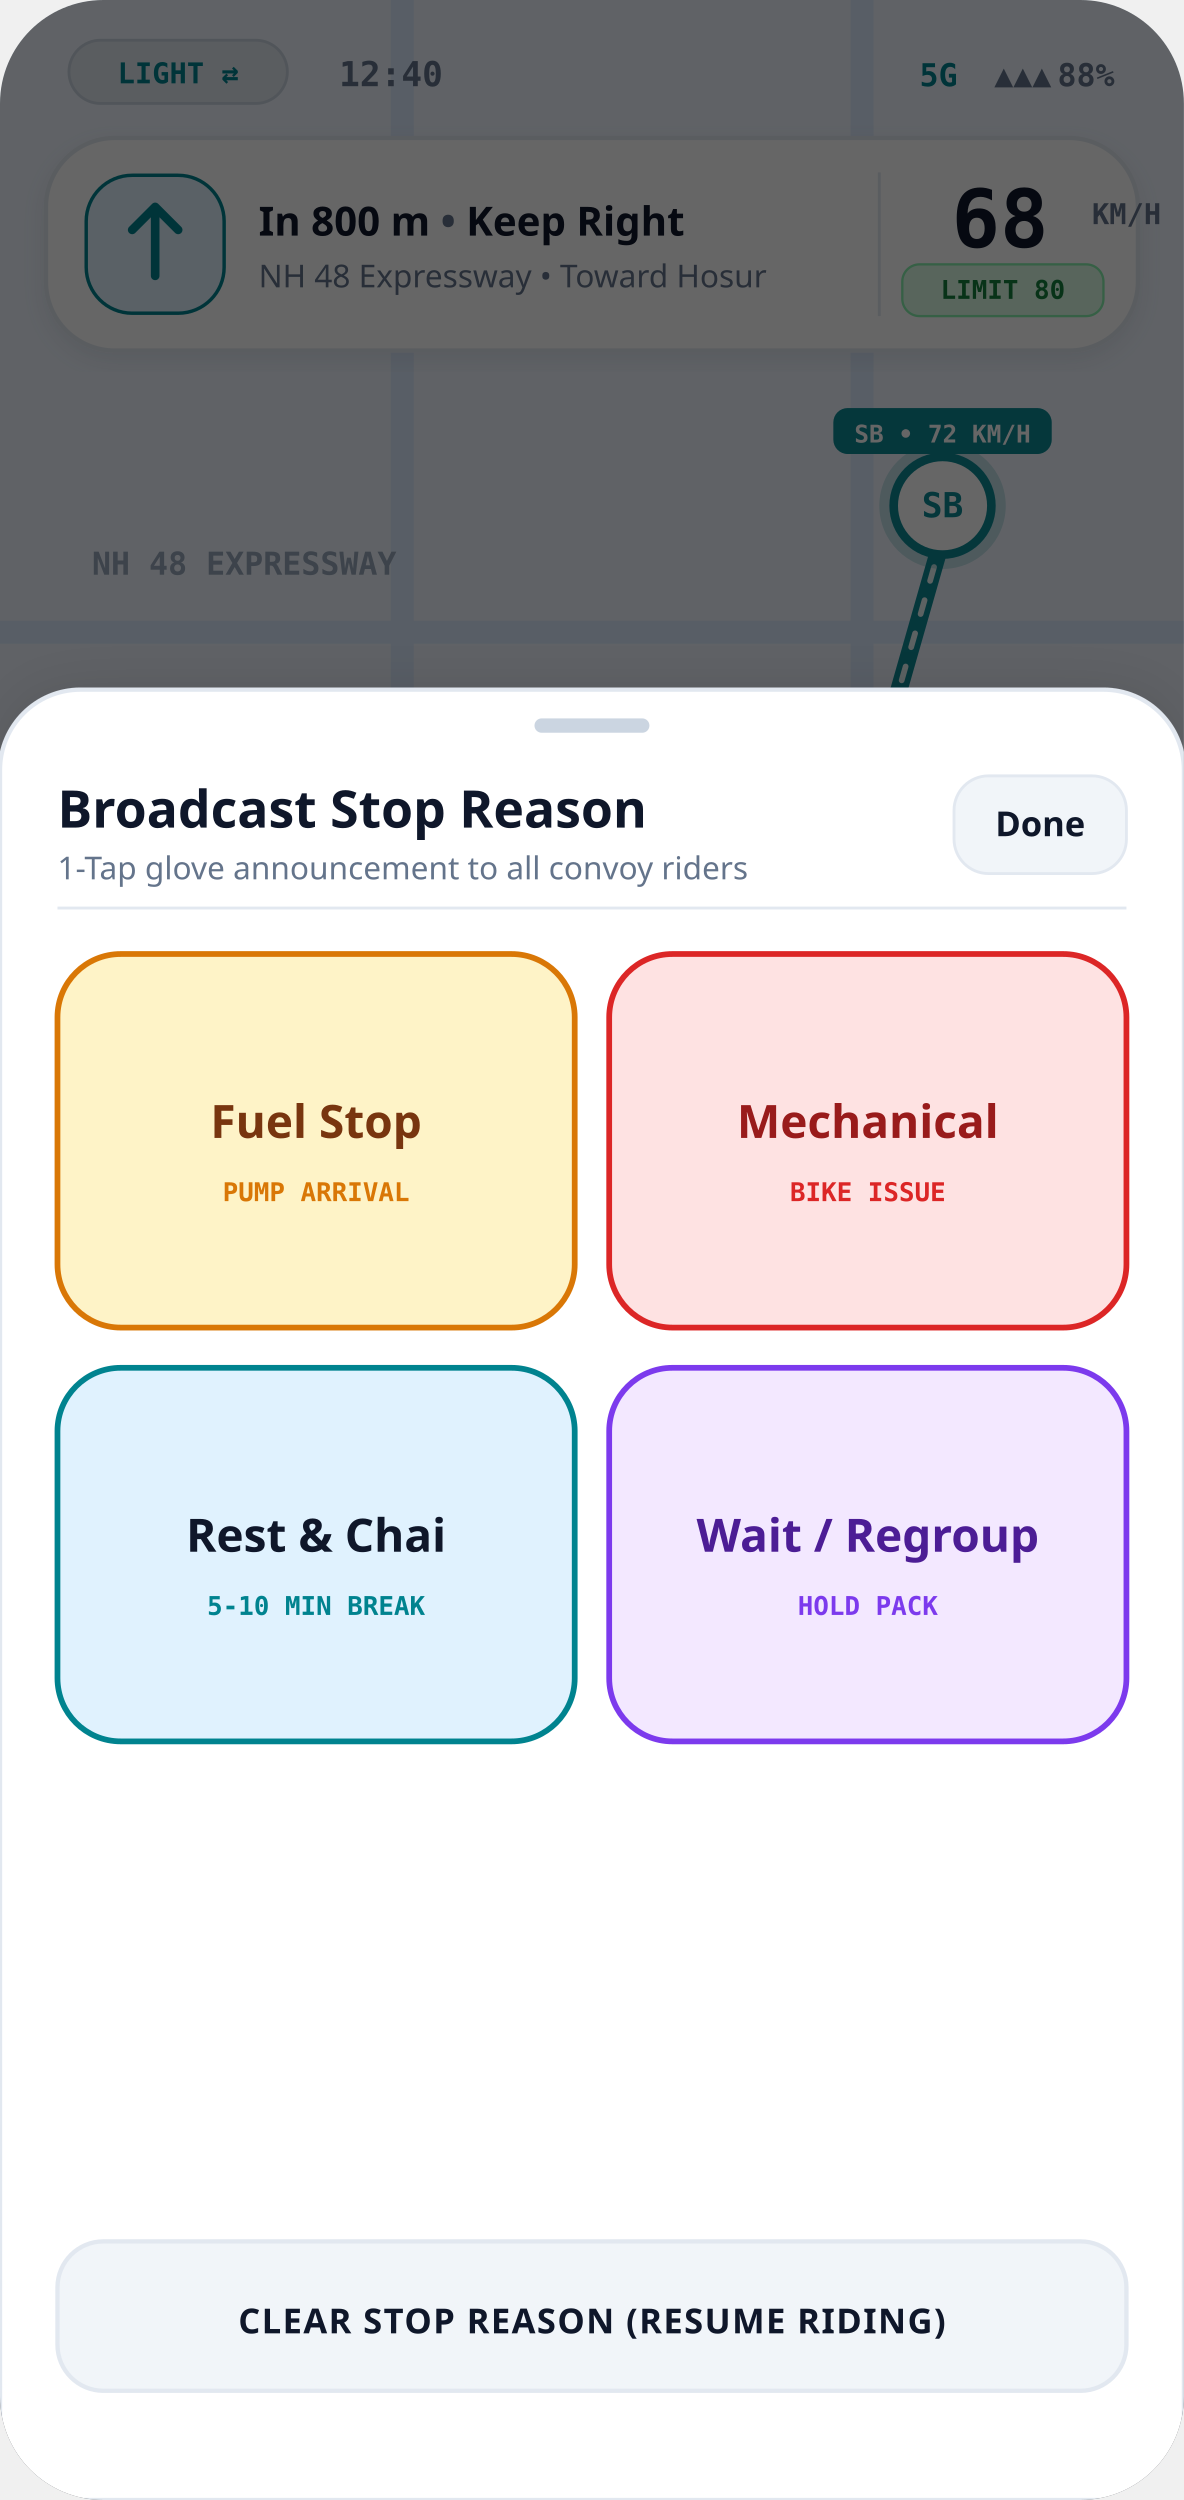
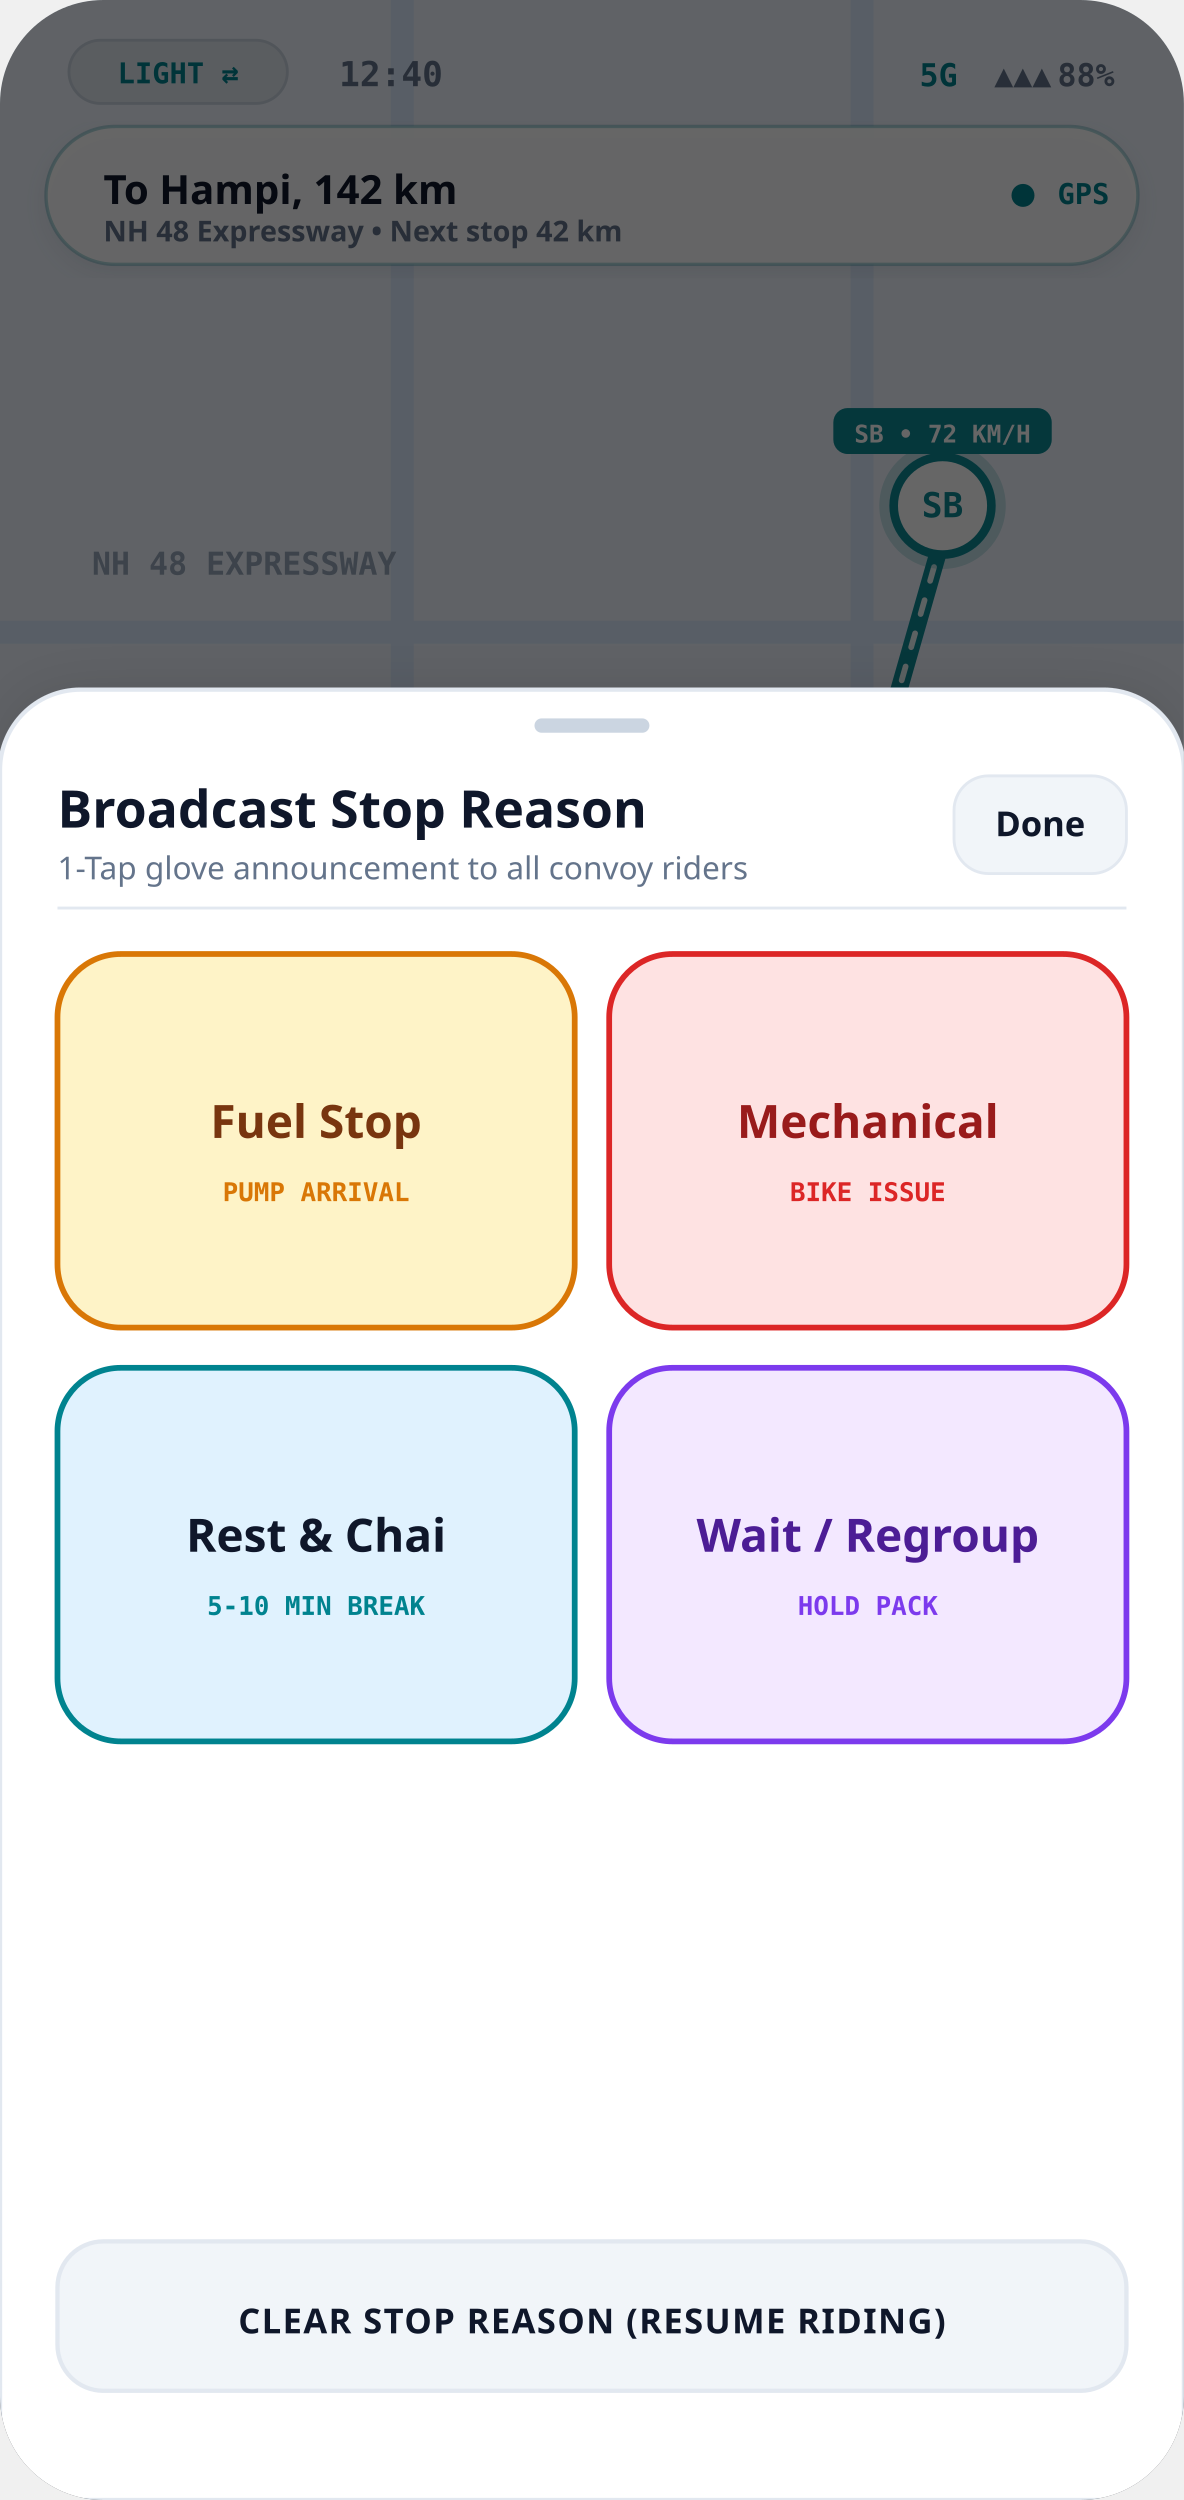
<svg xmlns="http://www.w3.org/2000/svg" width="412" height="870" viewBox="0 0 412 870" fill="none">
  <defs>
    <filter id="shadow-card-light" x="-10%" y="-10%" width="120%" height="120%">
      <feDropShadow dx="0" dy="3" stdDeviation="4" flood-color="#64748B" flood-opacity="0.14" />
    </filter>
    <filter id="shadow-popup-light" x="-10%" y="-10%" width="120%" height="120%">
      <feDropShadow dx="0" dy="6" stdDeviation="12" flood-color="#0F172A" flood-opacity="0.18" />
    </filter>
    <clipPath id="screen-clip">
      <rect width="412" height="870" rx="36" fill="#F8FAFC" />
    </clipPath>
  </defs>
  <g id="CoRoute_Popup_StopPicker_Light" clip-path="url(#screen-clip)">
    <rect width="412" height="870" fill="#F8FAFC" />
    <g id="Map_Network" opacity="0.95">
      <rect width="412" height="870" fill="#EFF6FF" />
      <path d="M-20 220 H432" stroke="#DBEAFE" stroke-width="8" />
      <path d="M-20 460 H432" stroke="#DBEAFE" stroke-width="10" />
      <path d="M140 -20 V890" stroke="#DBEAFE" stroke-width="8" />
      <path d="M300 -20 V890" stroke="#DBEAFE" stroke-width="8" />
      <path d="M-20 620 Q160 400 432 540" stroke="#DBEAFE" stroke-width="16" />
      <text x="32" y="200" fill="#94A3B8" font-size="11" font-weight="700" font-family="JetBrains Mono, monospace">NH 48 EXPRESSWAY</text>
      <text x="32" y="440" fill="#94A3B8" font-size="11" font-weight="700" font-family="JetBrains Mono, monospace">NICE ROAD INTERCHANGE</text>
      <path d="M70 660 Q140 540 190 460 T290 320 L330 180" stroke="#00838F" stroke-width="6" stroke-linecap="round" stroke-linejoin="round" />
      <path d="M70 660 Q140 540 190 460 T290 320 L330 180" stroke="#FFFFFF" stroke-width="2" stroke-linecap="round" stroke-dasharray="5 7" opacity="0.9" />
      <g id="Marker_Sweeper_RK" transform="translate(68, 646)">
        <circle r="16" fill="#FFFFFF" stroke="#BD5B00" stroke-width="3" />
        <text y="4" text-anchor="middle" fill="#BD5B00" font-size="11" font-weight="700" font-family="JetBrains Mono, monospace">RK</text>
        <rect x="-38" y="20" width="76" height="16" rx="5" fill="#FFFFFF" stroke="#BD5B00" stroke-width="1" />
        <text y="32" text-anchor="middle" fill="#BD5B00" font-size="8" font-weight="800" font-family="JetBrains Mono, monospace">RK • 64 KM/H</text>
      </g>
      <g id="Marker_Pack_VP" transform="translate(188, 446)">
        <circle r="16" fill="#FFFFFF" stroke="#16A34A" stroke-width="2.5" />
        <text y="4" text-anchor="middle" fill="#16A34A" font-size="11" font-weight="700" font-family="JetBrains Mono, monospace">VP</text>
        <rect x="-38" y="20" width="76" height="16" rx="5" fill="#FFFFFF" stroke="#16A34A" stroke-width="1" />
        <text y="32" text-anchor="middle" fill="#16A34A" font-size="8" font-weight="800" font-family="JetBrains Mono, monospace">VP • 68 KM/H</text>
      </g>
      <g id="Marker_Lead_SB" transform="translate(328, 176)">
        <circle r="22" fill="rgba(0,131,143,0.2)" />
        <circle r="17" fill="#FFFFFF" stroke="#00838F" stroke-width="3" />
        <text y="4" text-anchor="middle" fill="#00838F" font-size="12" font-weight="800" font-family="JetBrains Mono, monospace">SB</text>
        <rect x="-38" y="-34" width="76" height="16" rx="5" fill="#00838F" />
        <text y="-22" text-anchor="middle" fill="#FFFFFF" font-size="8.5" font-weight="900" font-family="JetBrains Mono, monospace">SB • 72 KM/H</text>
      </g>
    </g>
    <g id="System_Status_Bar" transform="translate(24, 14)">
      <g id="btn_theme_toggle">
        <rect x="0" y="0" width="76" height="22" rx="11" fill="#E2E8F0" stroke="#CBD5E1" stroke-width="1" />
        <text x="38" y="15" text-anchor="middle" fill="#00838F" font-size="10" font-weight="800" font-family="JetBrains Mono, monospace">LIGHT ⇄</text>
      </g>
      <text x="94" y="16" fill="#64748B" font-size="12" font-weight="700" font-family="JetBrains Mono, monospace">12:40</text>
      <text x="296" y="16" fill="#00838F" font-size="11" font-weight="800" font-family="JetBrains Mono, monospace">5G</text>
      <text x="322" y="16" fill="#64748B" font-size="11" font-weight="700" font-family="JetBrains Mono, monospace">▲▲▲</text>
      <text x="344" y="16" fill="#64748B" font-size="11" font-weight="700" font-family="JetBrains Mono, monospace">88%</text>
    </g>
-     <g id="Top_Guidance_HUD" transform="translate(16, 48)">
-       <rect width="380" height="74" rx="24" fill="#FFFFFF" stroke="#E2E8F0" stroke-width="1.5" filter="url(#shadow-card-light)" />
-       <rect x="14" y="13" width="48" height="48" rx="16" fill="#E0F2FE" stroke="#00838F" stroke-width="1.2" />
-       <path d="M38 24 L38 48 M38 24 L30 32 M38 24 L46 32" stroke="#00838F" stroke-width="3" stroke-linecap="round" stroke-linejoin="round" />
-       <text x="74" y="34" fill="#0F172A" font-size="14" font-weight="800" font-family="Plus Jakarta Sans, sans-serif">In 800 m <tspan fill="#64748B">•</tspan> Keep Right</text>
-       <text x="74" y="52" fill="#64748B" font-size="11" font-weight="500" font-family="Plus Jakarta Sans, sans-serif">NH 48 Expressway • Toward Hosur</text>
-       <line x1="290" y1="12" x2="290" y2="62" stroke="#E2E8F0" stroke-width="1" />
-       <text x="332" y="38" text-anchor="middle" fill="#0F172A" font-size="28" font-weight="800" font-family="JetBrains Mono, monospace">68</text>
-       <text x="364" y="30" fill="#64748B" font-size="10" font-weight="700" font-family="JetBrains Mono, monospace">KM/H</text>
-       <rect x="298" y="44" width="70" height="18" rx="6" fill="#DCFCE7" stroke="#86EFAC" stroke-width="0.8" />
-       <text x="333" y="56" text-anchor="middle" fill="#15803D" font-size="9" font-weight="800" font-family="JetBrains Mono, monospace">LIMIT 80</text>
+     <g id="Minimal_Cockpit_Top_Bar" transform="translate(16, 44)">
+       <rect width="380" height="48" rx="24" fill="rgba(255,255,255,0.92)" stroke="rgba(0,131,143,0.3)" stroke-width="1.2" filter="url(#shadow-card-light)" />
+       <text x="20" y="27" fill="#0F172A" font-size="14" font-weight="800" font-family="Plus Jakarta Sans, sans-serif">To Hampi, 142 km</text>
+       <text x="20" y="40" fill="#64748B" font-size="10" font-weight="600" font-family="Plus Jakarta Sans, sans-serif">NH 48 Expressway • Next stop 42 km</text>
+       <circle cx="340" cy="24" r="4" fill="#00838F" />
+       <text x="352" y="27" fill="#00838F" font-size="10" font-weight="800" font-family="JetBrains Mono, monospace">GPS</text>
    </g>
    <g id="btn_orbit_fab" transform="translate(16, 360)">
      <circle cx="26" cy="26" r="26" fill="#FFFFFF" stroke="#D97706" stroke-width="2.5" filter="url(#shadow-card-light)" />
      <g transform="translate(26, 26)">
        <ellipse rx="16" ry="7" fill="none" stroke="#D97706" stroke-width="2" transform="rotate(-30)" />
        <ellipse rx="16" ry="7" fill="none" stroke="#D97706" stroke-width="2" transform="rotate(30)" />
        <circle r="4" fill="#D97706" />
      </g>
    </g>
-     <g id="Bottom_Cockpit_Controls" transform="translate(0, 680)">
-       <g id="Dock_Row" transform="translate(16, 0)">
-         <g id="btn_dock_sos">
-           <rect width="56" height="56" rx="18" fill="#DC2626" stroke="#EF4444" stroke-width="1.5" filter="url(#shadow-card-light)" />
-           <path d="M28 16 L40 38 H16 Z" fill="none" stroke="#FFFFFF" stroke-width="2.2" stroke-linejoin="round" />
-           <line x1="28" y1="24" x2="28" y2="30" stroke="#FFFFFF" stroke-width="2.2" stroke-linecap="round" />
-           <circle cx="28" cy="34" r="1.2" fill="#FFFFFF" />
-           <text x="28" y="48" text-anchor="middle" fill="#FFFFFF" font-size="9" font-weight="800" font-family="Plus Jakarta Sans, sans-serif">SOS</text>
+     <g id="Map_Side_Controls" transform="translate(352, 530)">
+       <g id="btn_side_brightness" transform="translate(0, 0)">
+         <circle cx="22" cy="22" r="22" fill="#FFFFFF" stroke="#CBD5E1" stroke-width="1.2" filter="url(#shadow-card-light)" />
+         <circle cx="22" cy="22" r="6" fill="none" stroke="#D97706" stroke-width="2" />
+         <line x1="22" y1="10" x2="22" y2="13" stroke="#D97706" stroke-width="2" stroke-linecap="round" />
+         <line x1="22" y1="31" x2="22" y2="34" stroke="#D97706" stroke-width="2" stroke-linecap="round" />
+       </g>
+       <g id="btn_side_recenter" transform="translate(0, 52)">
+         <circle cx="22" cy="22" r="22" fill="#FFFFFF" stroke="#00838F" stroke-width="1.8" filter="url(#shadow-card-light)" />
+         <circle cx="22" cy="22" r="7" fill="none" stroke="#00838F" stroke-width="2" />
+         <circle cx="22" cy="22" r="2.5" fill="#00838F" />
+         <line x1="22" y1="9" x2="22" y2="12" stroke="#00838F" stroke-width="2" />
+         <line x1="22" y1="32" x2="22" y2="35" stroke="#00838F" stroke-width="2" />
+         <line x1="9" y1="22" x2="12" y2="22" stroke="#00838F" stroke-width="2" />
+         <line x1="32" y1="22" x2="35" y2="22" stroke="#00838F" stroke-width="2" />
+       </g>
+       <g id="btn_side_sheet" transform="translate(0, 104)">
+         <circle cx="22" cy="22" r="22" fill="#FFFFFF" stroke="#CBD5E1" stroke-width="1.2" filter="url(#shadow-card-light)" />
+         <path d="M15 25 L22 18 L29 25" fill="none" stroke="#0F172A" stroke-width="2.2" stroke-linecap="round" stroke-linejoin="round" />
+       </g>
+     </g>
+     <g id="btn_cockpit_sos" transform="translate(16, 686)">
+       <circle cx="28" cy="28" r="28" fill="#DC2626" stroke="#EF4444" stroke-width="2" filter="url(#shadow-card-light)" />
+       <path d="M28 17 L39 37 H17 Z" fill="none" stroke="#FFFFFF" stroke-width="2.2" stroke-linejoin="round" />
+       <line x1="28" y1="24" x2="28" y2="30" stroke="#FFFFFF" stroke-width="2.2" stroke-linecap="round" />
+       <circle cx="28" cy="34" r="1.2" fill="#FFFFFF" />
+       <text x="28" y="46" text-anchor="middle" fill="#FFFFFF" font-size="8" font-weight="900" font-family="Plus Jakarta Sans, sans-serif">SOS</text>
+     </g>
+     <g id="Collapsed_Bottom_Sheet" transform="translate(0, 752)">
+       <path d="M0 20 C0 8.954 8.954 0 20 0 H392 C403.046 0 412 8.954 412 20 V118 H0 Z" fill="#FFFFFF" stroke="#E2E8F0" stroke-width="1.2" filter="url(#shadow-card-light)" />
+       <rect x="188" y="8" width="36" height="4" rx="2" fill="#CBD5E1" />
+       <g id="Metrics_2x2_Grid" transform="translate(24, 22)">
+         <g id="metric_remaining" transform="translate(0, 0)">
+           <text x="0" y="24" fill="#0F172A" font-size="20" font-weight="900" font-family="Plus Jakarta Sans, sans-serif">142 km</text>
+           <text x="0" y="38" fill="#64748B" font-size="10" font-weight="700" font-family="Plus Jakarta Sans, sans-serif">left</text>
        </g>
-         <g id="Shortcuts_Dock" transform="translate(66, 0)">
-           <rect width="314" height="56" rx="18" fill="#FFFFFF" stroke="#E2E8F0" stroke-width="1.5" filter="url(#shadow-card-light)" />
-           <g id="btn_dock_mic" transform="translate(6, 6)">
-             <rect width="56" height="44" rx="12" fill="#F1F5F9" stroke="#E2E8F0" stroke-width="1" />
-             <path d="M28 14 V24 M24 18 C24 22 32 22 32 18" stroke="#00838F" stroke-width="2" stroke-linecap="round" />
-             <text x="28" y="34" text-anchor="middle" fill="#00838F" font-size="9" font-weight="800" font-family="JetBrains Mono, monospace">MIC</text>
-           </g>
-           <g id="btn_dock_stop" transform="translate(68, 6)">
-             <rect width="56" height="44" rx="12" fill="#F1F5F9" stroke="#E2E8F0" stroke-width="1" />
-             <rect x="22" y="14" width="12" height="12" rx="3" stroke="#BD5B00" stroke-width="2" fill="none" />
-             <text x="28" y="34" text-anchor="middle" fill="#BD5B00" font-size="9" font-weight="800" font-family="JetBrains Mono, monospace">STOP</text>
-           </g>
-           <g id="btn_dock_fuel" transform="translate(130, 6)">
-             <rect width="56" height="44" rx="12" fill="#F1F5F9" stroke="#E2E8F0" stroke-width="1" />
-             <path d="M24 26 V16 H30 V26 M32 18 H34 V22 H32" stroke="#00838F" stroke-width="1.8" stroke-linecap="round" stroke-linejoin="round" />
-             <text x="28" y="34" text-anchor="middle" fill="#00838F" font-size="9" font-weight="800" font-family="JetBrains Mono, monospace">FUEL</text>
-           </g>
-           <g id="btn_dock_guardian" transform="translate(192, 6)">
-             <rect width="56" height="44" rx="12" fill="#E0F2FE" stroke="#00838F" stroke-width="1.3" />
-             <path d="M24 22 L28 18 M26 17 L30 13" stroke="#00838F" stroke-width="2" stroke-linecap="round" />
-             <text x="28" y="34" text-anchor="middle" fill="#00838F" font-size="9" font-weight="900" font-family="JetBrains Mono, monospace">LINK</text>
-           </g>
-           <g id="btn_dock_more" transform="translate(254, 6)">
-             <rect width="54" height="44" rx="12" fill="#F1F5F9" stroke="#E2E8F0" stroke-width="1" />
-             <rect x="23" y="14" width="4" height="4" rx="1" fill="#00838F" />
-             <rect x="29" y="14" width="4" height="4" rx="1" fill="#00838F" />
-             <rect x="23" y="20" width="4" height="4" rx="1" fill="#00838F" />
-             <rect x="29" y="20" width="4" height="4" rx="1" fill="#00838F" />
-             <text x="27" y="34" text-anchor="middle" fill="#00838F" font-size="9" font-weight="800" font-family="JetBrains Mono, monospace">MORE</text>
-           </g>
+         <line x1="88" y1="8" x2="88" y2="44" stroke="#E2E8F0" stroke-width="1" />
+         <g id="metric_eta" transform="translate(100, 0)">
+           <text x="0" y="24" fill="#0F172A" font-size="20" font-weight="900" font-family="Plus Jakarta Sans, sans-serif">4:35 PM</text>
+           <text x="0" y="38" fill="#64748B" font-size="10" font-weight="700" font-family="Plus Jakarta Sans, sans-serif">ETA</text>
        </g>
-       </g>
-       <g id="Collapsed_Bottom_Sheet" transform="translate(0, 68)">
-         <path d="M0 24 C0 10.745 10.745 0 24 0 H388 C401.255 0 412 10.745 412 24 V130 H0 Z" fill="#FFFFFF" stroke="#E2E8F0" stroke-width="1.5" filter="url(#shadow-card-light)" />
-         <rect x="186" y="8" width="40" height="5" rx="2.5" fill="#CBD5E1" />
-         <g id="btn_convoy_header">
-           <text x="20" y="38" fill="#0F172A" font-size="13" font-weight="800" font-family="Plus Jakarta Sans, sans-serif">Bangalore Highway Convoy</text>
-           <rect x="180" y="24" width="60" height="18" rx="9" fill="#E0F2FE" stroke="#00838F" stroke-width="0.8" />
-           <text x="210" y="36" text-anchor="middle" fill="#00838F" font-size="9" font-weight="800" font-family="Plus Jakarta Sans, sans-serif">3 Riders</text>
-           <text x="392" y="38" text-anchor="end" fill="#64748B" font-size="11" font-weight="700" font-family="JetBrains Mono, monospace">ETA 14:15 • 82 km</text>
+         <line x1="190" y1="8" x2="190" y2="44" stroke="#E2E8F0" stroke-width="1" />
+         <g id="metric_riding" transform="translate(202, 0)">
+           <text x="0" y="24" fill="#0F172A" font-size="20" font-weight="900" font-family="Plus Jakarta Sans, sans-serif">5/8</text>
+           <text x="0" y="38" fill="#64748B" font-size="10" font-weight="700" font-family="Plus Jakarta Sans, sans-serif">riding</text>
        </g>
-         <g id="btn_fuel_strip" transform="translate(16, 50)">
-           <rect width="380" height="42" rx="14" fill="#F8FAFC" stroke="#E2E8F0" stroke-width="1" />
-           <circle cx="16" cy="21" r="5" fill="#D97706" />
-           <text x="28" y="25" fill="#334155" font-size="11" font-weight="600" font-family="Plus Jakarta Sans, sans-serif">Usable Range: <tspan fill="#0F172A" font-weight="800" font-family="JetBrains Mono, monospace">185 km</tspan>
-           </text>
-           <path d="M260 21 L270 21 M263 17 L267 25" stroke="#00838F" stroke-width="1.8" stroke-linecap="round" />
-           <text x="364" y="25" text-anchor="end" fill="#00838F" font-size="11" font-weight="800" font-family="Plus Jakarta Sans, sans-serif">Guardian Active</text>
+         <line x1="264" y1="8" x2="264" y2="44" stroke="#E2E8F0" stroke-width="1" />
+         <g id="metric_spread" transform="translate(276, 0)">
+           <text x="0" y="24" fill="#0F172A" font-size="20" font-weight="900" font-family="Plus Jakarta Sans, sans-serif">2.1 km</text>
+           <text x="0" y="38" fill="#64748B" font-size="10" font-weight="700" font-family="Plus Jakarta Sans, sans-serif">spread</text>
        </g>
      </g>
    </g>
    <rect id="btn_modal_backdrop" width="412" height="870" fill="#000000" fill-opacity="0.6" />
    <g id="InCockpit_Stop_Modal" transform="translate(0, 240)">
      <path d="M0 28 C0 12.536 12.536 0 28 0 H384 C399.464 0 412 12.536 412 28 V630 H0 Z" fill="#FFFFFF" stroke="#E2E8F0" stroke-width="1.5" filter="url(#shadow-popup-light)" />
      <rect x="186" y="10" width="40" height="5" rx="2.5" fill="#CBD5E1" />
      <g transform="translate(20, 24)">
        <text x="0" y="24" fill="#0F172A" font-size="18" font-weight="900" font-family="Plus Jakarta Sans, sans-serif">Broadcast Stop Reason</text>
        <text x="0" y="42" fill="#64748B" font-size="11" font-weight="500" font-family="Plus Jakarta Sans, sans-serif">1-Tap glove announcement to all convoy riders</text>
        <g id="btn_close_popup">
          <rect x="312" y="6" width="60" height="34" rx="12" fill="#F1F5F9" stroke="#E2E8F0" stroke-width="1" />
          <text x="342" y="27" text-anchor="middle" fill="#0F172A" font-size="12" font-weight="700" font-family="Plus Jakarta Sans, sans-serif">Done</text>
        </g>
        <line x1="0" y1="52" x2="372" y2="52" stroke="#E2E8F0" stroke-width="1" />
      </g>
      <g transform="translate(20, 92)">
        <g id="btn_stop_fuel">
          <rect width="180" height="130" rx="22" fill="#FEF3C7" stroke="#D97706" stroke-width="2" />
          <text x="90" y="64" text-anchor="middle" fill="#78350F" font-size="16" font-weight="900" font-family="Plus Jakarta Sans, sans-serif">Fuel Stop</text>
          <text x="90" y="86" text-anchor="middle" fill="#D97706" font-size="9" font-weight="800" font-family="JetBrains Mono, monospace">PUMP ARRIVAL</text>
        </g>
        <g id="btn_stop_mechanical" transform="translate(192, 0)">
          <rect width="180" height="130" rx="22" fill="#FEE2E2" stroke="#DC2626" stroke-width="2" />
          <text x="90" y="64" text-anchor="middle" fill="#991B1B" font-size="16" font-weight="900" font-family="Plus Jakarta Sans, sans-serif">Mechanical</text>
          <text x="90" y="86" text-anchor="middle" fill="#DC2626" font-size="9" font-weight="800" font-family="JetBrains Mono, monospace">BIKE ISSUE</text>
        </g>
        <g id="btn_stop_rest" transform="translate(0, 144)">
          <rect width="180" height="130" rx="22" fill="#E0F2FE" stroke="#00838F" stroke-width="2" />
          <text x="90" y="64" text-anchor="middle" fill="#0F172A" font-size="16" font-weight="900" font-family="Plus Jakarta Sans, sans-serif">Rest &amp; Chai</text>
          <text x="90" y="86" text-anchor="middle" fill="#00838F" font-size="9" font-weight="800" font-family="JetBrains Mono, monospace">5-10 MIN BREAK</text>
        </g>
        <g id="btn_stop_regroup" transform="translate(192, 144)">
          <rect width="180" height="130" rx="22" fill="#F3E8FF" stroke="#7C3AED" stroke-width="2" />
          <text x="90" y="64" text-anchor="middle" fill="#4C1D95" font-size="16" font-weight="900" font-family="Plus Jakarta Sans, sans-serif">Wait / Regroup</text>
          <text x="90" y="86" text-anchor="middle" fill="#7C3AED" font-size="9" font-weight="800" font-family="JetBrains Mono, monospace">HOLD PACK</text>
        </g>
      </g>
      <g id="btn_clear_stop" transform="translate(20, 540)">
        <rect width="372" height="52" rx="16" fill="#F1F5F9" stroke="#E2E8F0" stroke-width="1.5" />
        <text x="186" y="32" text-anchor="middle" fill="#0F172A" font-size="12" font-weight="800" font-family="Plus Jakarta Sans, sans-serif" letter-spacing="0.5">CLEAR STOP REASON (RESUME RIDING)</text>
      </g>
    </g>
  </g>
</svg>
